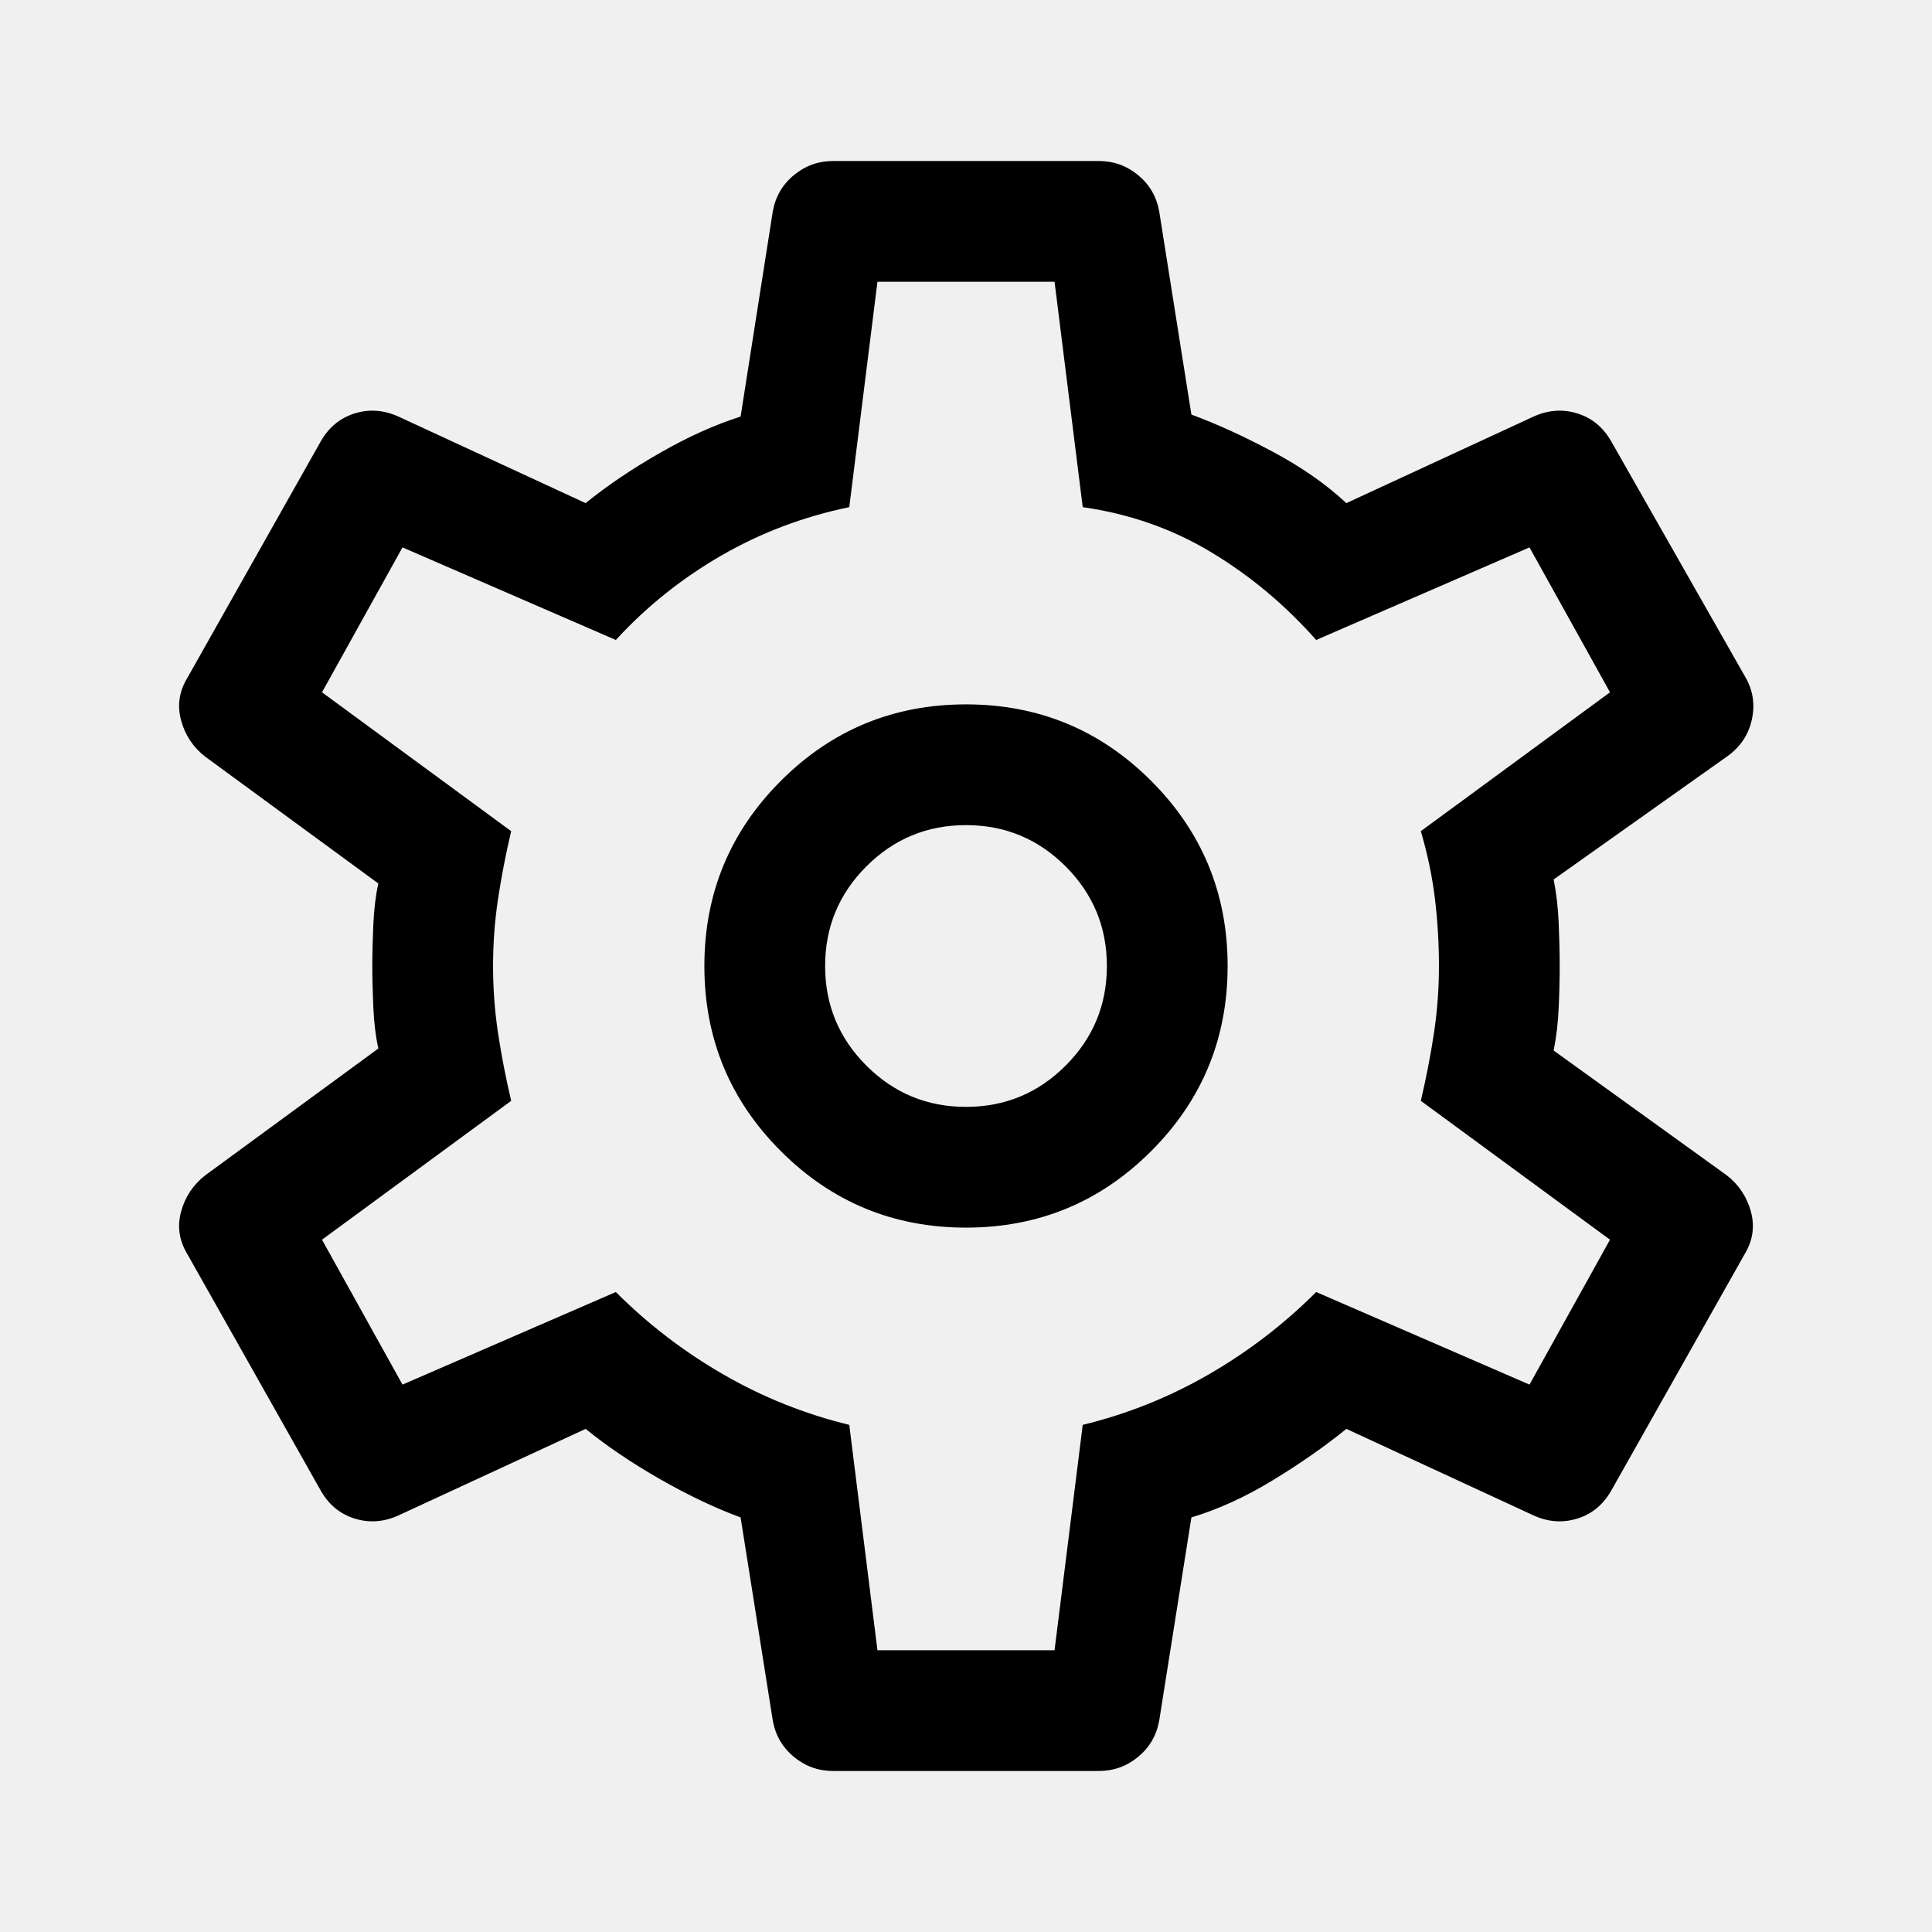
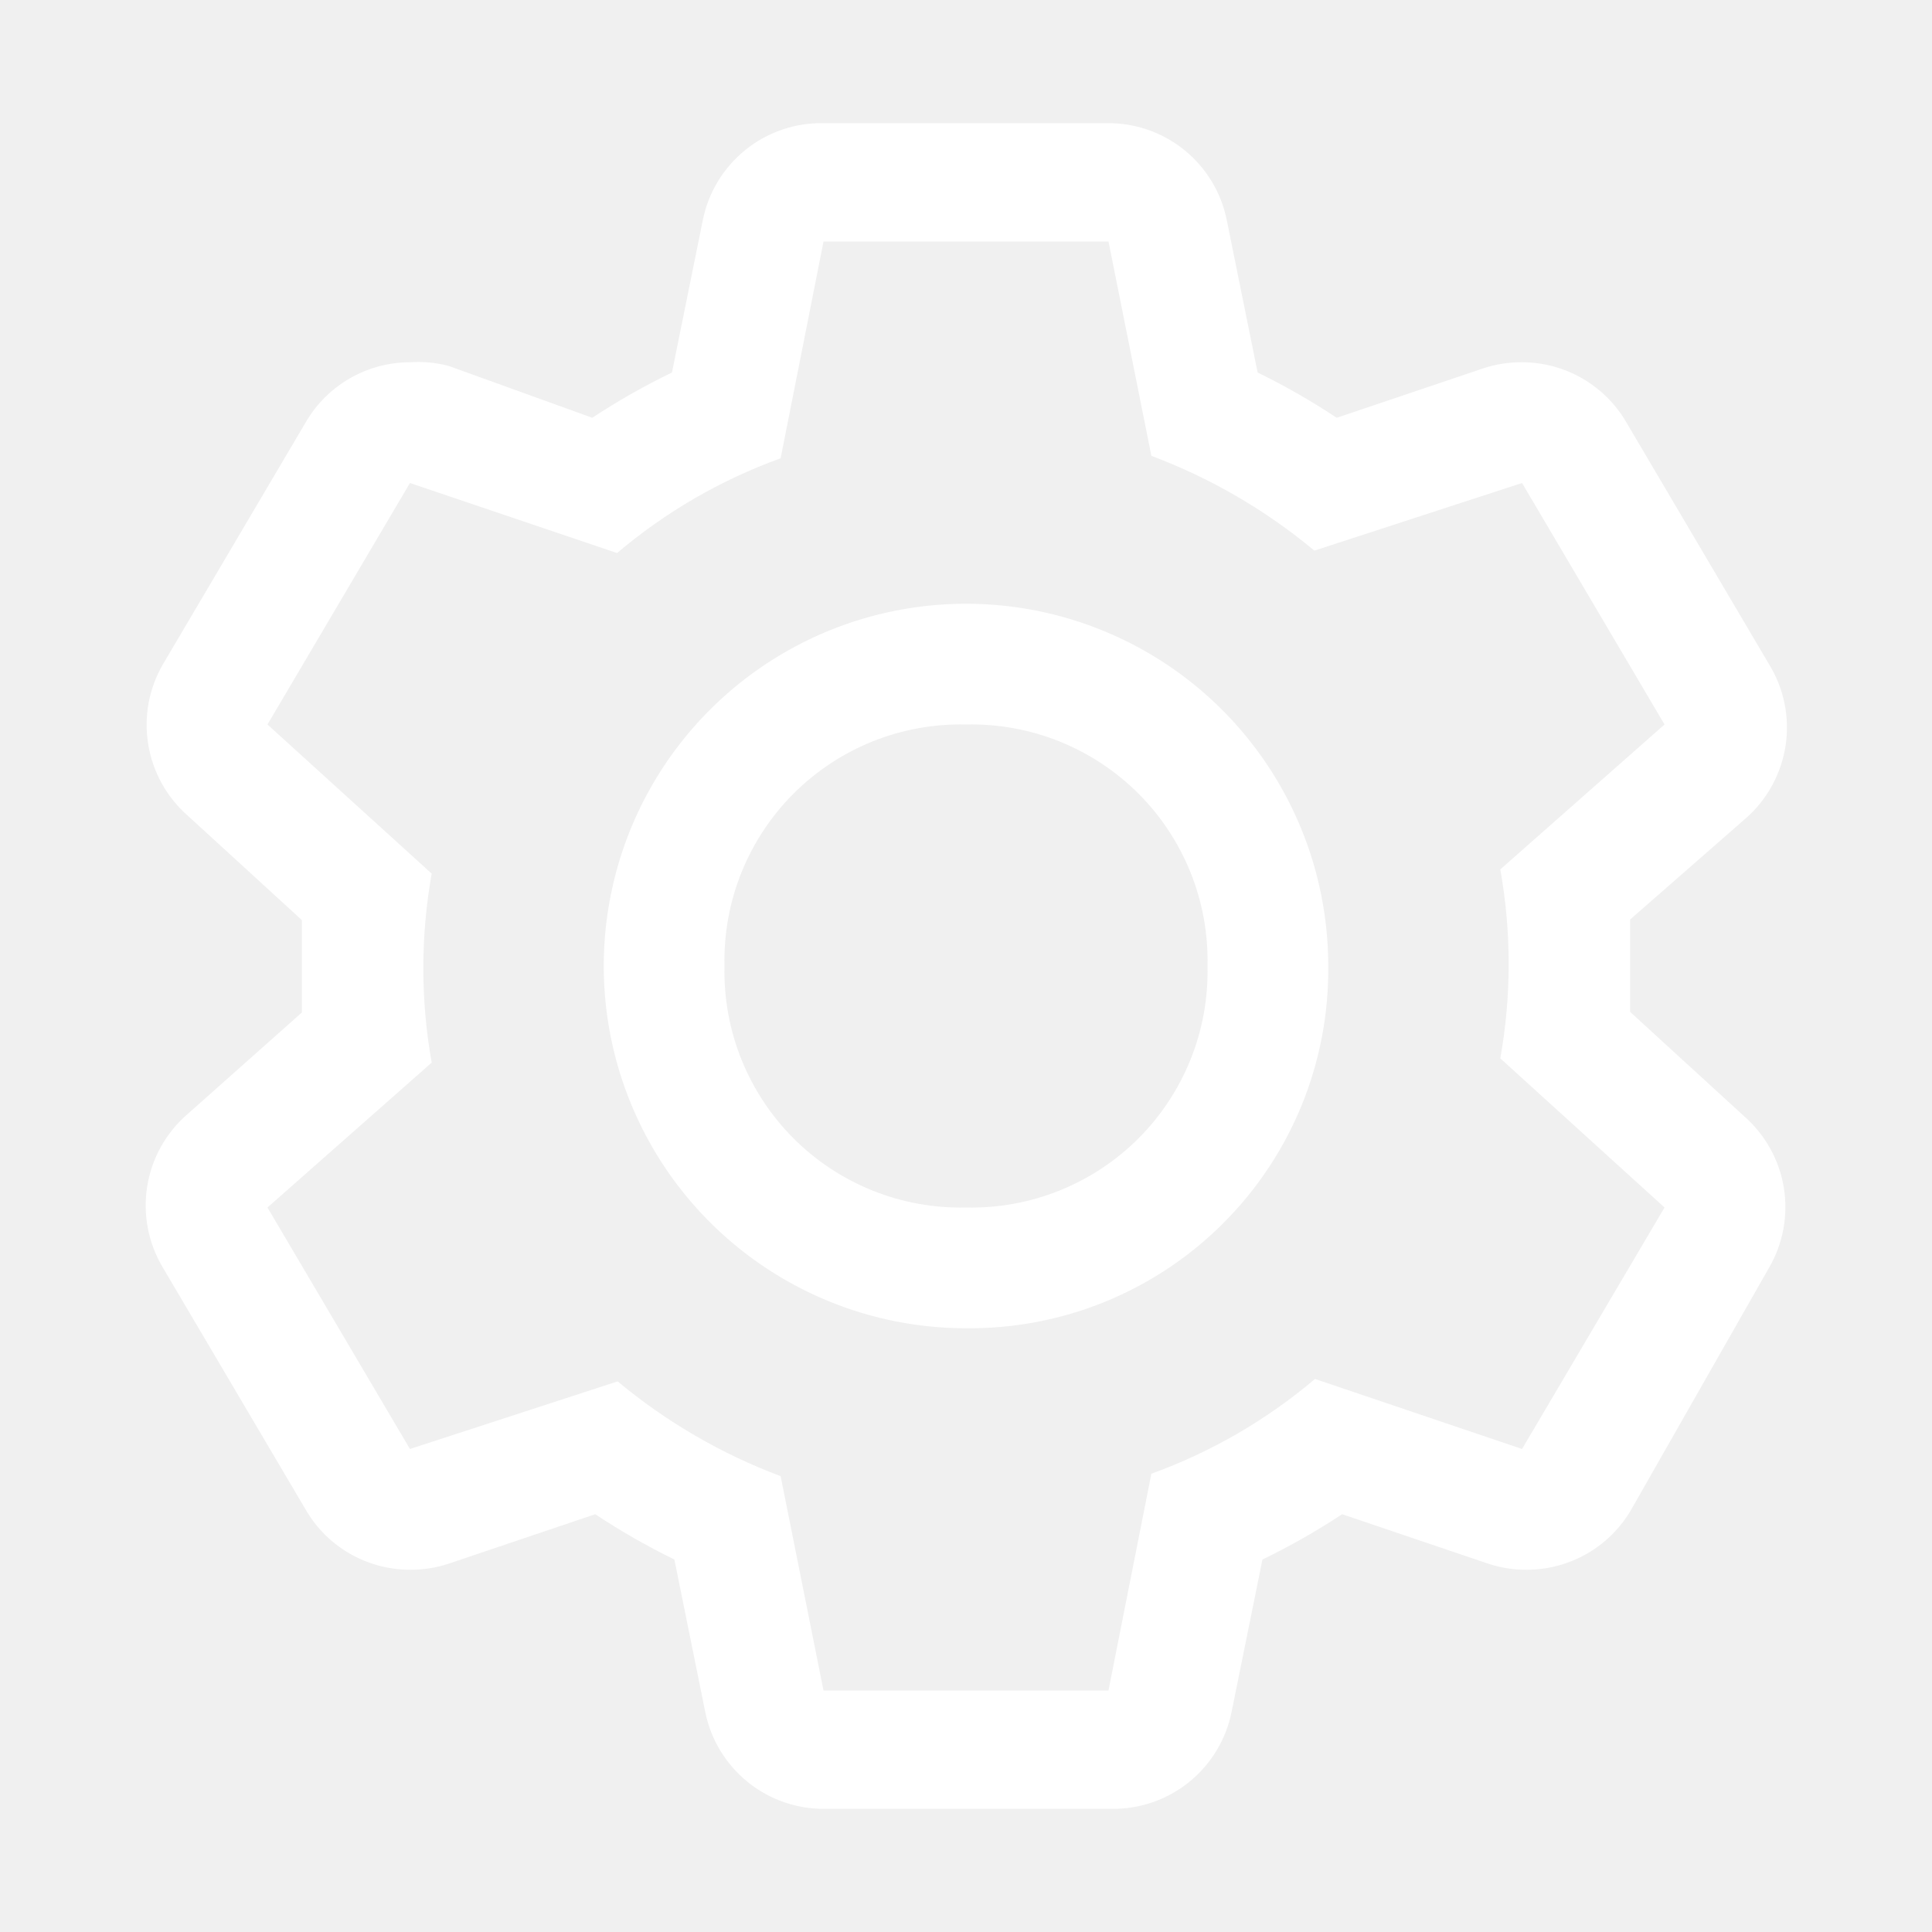
- <svg xmlns="http://www.w3.org/2000/svg" height="48" width="48">
-   <path d="M27.3 44h-6.6q-.55 0-.975-.35-.425-.35-.525-.9l-.8-5.05q-.95-.35-2-.95t-1.85-1.25L9.9 37.65q-.55.25-1.1.075T7.95 37l-3.3-5.85q-.3-.5-.15-1.05t.6-.9l4.3-3.15q-.1-.45-.125-1.025Q9.25 24.45 9.25 24q0-.45.025-1.025T9.4 21.95L5.1 18.8q-.45-.35-.6-.9-.15-.55.15-1.05L7.95 11q.3-.55.85-.725.55-.175 1.1.075l4.65 2.15q.8-.65 1.85-1.25t2-.9l.8-5.1q.1-.55.525-.9Q20.15 4 20.7 4h6.6q.55 0 .975.35.425.35.525.9l.8 5.05q.95.35 2.025.925Q32.7 11.8 33.45 12.5l4.65-2.15q.55-.25 1.1-.075t.85.725l3.3 5.8q.3.5.175 1.075t-.625.925l-4.3 3.05q.1.5.125 1.075.025.575.025 1.075t-.025 1.05q-.025.55-.125 1.05l4.3 3.1q.45.35.6.9.15.55-.15 1.05L40.05 37q-.3.55-.85.725-.55.175-1.1-.075l-4.65-2.15q-.8.65-1.825 1.275-1.025.625-2.025.925l-.8 5.05q-.1.55-.525.9-.425.35-.975.35ZM24 30.5q2.7 0 4.6-1.9 1.9-1.9 1.9-4.6 0-2.7-1.9-4.6-1.9-1.9-4.6-1.9-2.7 0-4.6 1.9-1.9 1.9-1.9 4.6 0 2.7 1.9 4.6 1.9 1.9 4.6 1.9Zm0-3q-1.45 0-2.475-1.025Q20.5 25.45 20.5 24q0-1.45 1.025-2.475Q22.55 20.5 24 20.5q1.45 0 2.475 1.025Q27.5 22.55 27.5 24q0 1.45-1.025 2.475Q25.45 27.5 24 27.5Zm0-3.5Zm-2.2 17h4.4l.7-5.6q1.65-.4 3.125-1.25T32.7 32.1l5.3 2.3 2-3.6-4.7-3.45q.2-.85.325-1.675.125-.825.125-1.675 0-.85-.1-1.675-.1-.825-.35-1.675L40 17.2l-2-3.6-5.3 2.3q-1.15-1.3-2.6-2.175-1.45-.875-3.2-1.125L26.2 7h-4.4l-.7 5.6q-1.7.35-3.175 1.2-1.475.85-2.625 2.1L10 13.6l-2 3.6 4.7 3.45q-.2.85-.325 1.675-.125.825-.125 1.675 0 .85.125 1.675.125.825.325 1.675L8 30.8l2 3.6 5.3-2.3q1.2 1.2 2.675 2.05Q19.45 35 21.1 35.4Z" />
+ <svg xmlns="http://www.w3.org/2000/svg" width="36" height="36" viewBox="0 0 36 36" fill="none">
+   <path d="M30.375 18.855V18V17.134L32.535 15.244C32.933 14.893 33.194 14.412 33.273 13.887C33.351 13.363 33.241 12.827 32.962 12.375L30.308 7.875C30.11 7.533 29.827 7.25 29.485 7.052C29.143 6.855 28.756 6.75 28.361 6.75C28.117 6.748 27.874 6.786 27.641 6.863L24.907 7.785C24.436 7.471 23.943 7.19 23.434 6.941L22.86 4.106C22.757 3.588 22.475 3.123 22.064 2.792C21.653 2.461 21.138 2.285 20.61 2.295H15.345C14.817 2.285 14.302 2.461 13.891 2.792C13.48 3.123 13.198 3.588 13.095 4.106L12.521 6.941C12.008 7.189 11.512 7.471 11.036 7.785L8.359 6.818C8.124 6.756 7.881 6.734 7.639 6.75C7.244 6.75 6.857 6.855 6.515 7.052C6.173 7.25 5.89 7.533 5.693 7.875L3.038 12.375C2.775 12.826 2.677 13.354 2.762 13.87C2.846 14.385 3.106 14.855 3.499 15.199L5.625 17.145V18.866L3.499 20.756C3.095 21.103 2.827 21.581 2.743 22.106C2.659 22.631 2.763 23.169 3.038 23.625L5.693 28.125C5.89 28.467 6.173 28.751 6.515 28.948C6.857 29.145 7.244 29.25 7.639 29.25C7.883 29.252 8.127 29.214 8.359 29.137L11.092 28.215C11.565 28.529 12.057 28.811 12.566 29.059L13.14 31.894C13.243 32.412 13.525 32.877 13.936 33.208C14.347 33.539 14.862 33.715 15.39 33.705H20.7C21.228 33.715 21.743 33.539 22.154 33.208C22.565 32.877 22.847 32.412 22.95 31.894L23.524 29.059C24.037 28.811 24.533 28.529 25.009 28.215L27.731 29.137C27.964 29.214 28.207 29.252 28.451 29.25C28.846 29.25 29.233 29.145 29.575 28.948C29.917 28.751 30.2 28.467 30.398 28.125L32.962 23.625C33.225 23.174 33.323 22.645 33.239 22.13C33.154 21.615 32.894 21.145 32.501 20.801L30.375 18.855ZM28.361 27L24.503 25.695C23.599 26.46 22.567 27.058 21.454 27.461L20.655 31.5H15.345L14.546 27.506C13.442 27.092 12.415 26.495 11.509 25.74L7.639 27L4.984 22.5L8.044 19.8C7.836 18.636 7.836 17.443 8.044 16.279L4.984 13.5L7.639 9L11.498 10.305C12.401 9.54 13.433 8.942 14.546 8.539L15.345 4.5H20.655L21.454 8.494C22.558 8.908 23.585 9.505 24.491 10.26L28.361 9L31.016 13.5L27.956 16.2C28.164 17.365 28.164 18.557 27.956 19.721L31.016 22.5L28.361 27Z" fill="white" />
+   <path d="M18 24.75C16.665 24.75 15.36 24.354 14.25 23.612C13.14 22.871 12.275 21.817 11.764 20.583C11.253 19.35 11.119 17.992 11.38 16.683C11.64 15.374 12.283 14.171 13.227 13.227C14.171 12.283 15.374 11.64 16.683 11.38C17.992 11.119 19.35 11.253 20.583 11.764C21.817 12.275 22.871 13.14 23.612 14.25C24.354 15.36 24.75 16.665 24.75 18C24.759 18.889 24.591 19.771 24.255 20.594C23.919 21.417 23.422 22.165 22.793 22.793C22.165 23.422 21.417 23.919 20.594 24.255C19.771 24.591 18.889 24.759 18 24.75ZM18 13.5C17.405 13.486 16.814 13.593 16.262 13.814C15.709 14.036 15.208 14.367 14.787 14.787C14.367 15.208 14.036 15.709 13.814 16.262C13.593 16.814 13.486 17.405 13.5 18C13.486 18.595 13.593 19.186 13.814 19.738C14.036 20.291 14.367 20.792 14.787 21.213C15.208 21.634 15.709 21.964 16.262 22.186C16.814 22.407 17.405 22.514 18 22.5C18.595 22.514 19.186 22.407 19.738 22.186C20.291 21.964 20.792 21.634 21.213 21.213C21.634 20.792 21.964 20.291 22.186 19.738C22.407 19.186 22.514 18.595 22.5 18C22.514 17.405 22.407 16.814 22.186 16.262C21.964 15.709 21.634 15.208 21.213 14.787C20.792 14.367 20.291 14.036 19.738 13.814C19.186 13.593 18.595 13.486 18 13.5Z" fill="white" />
</svg>
